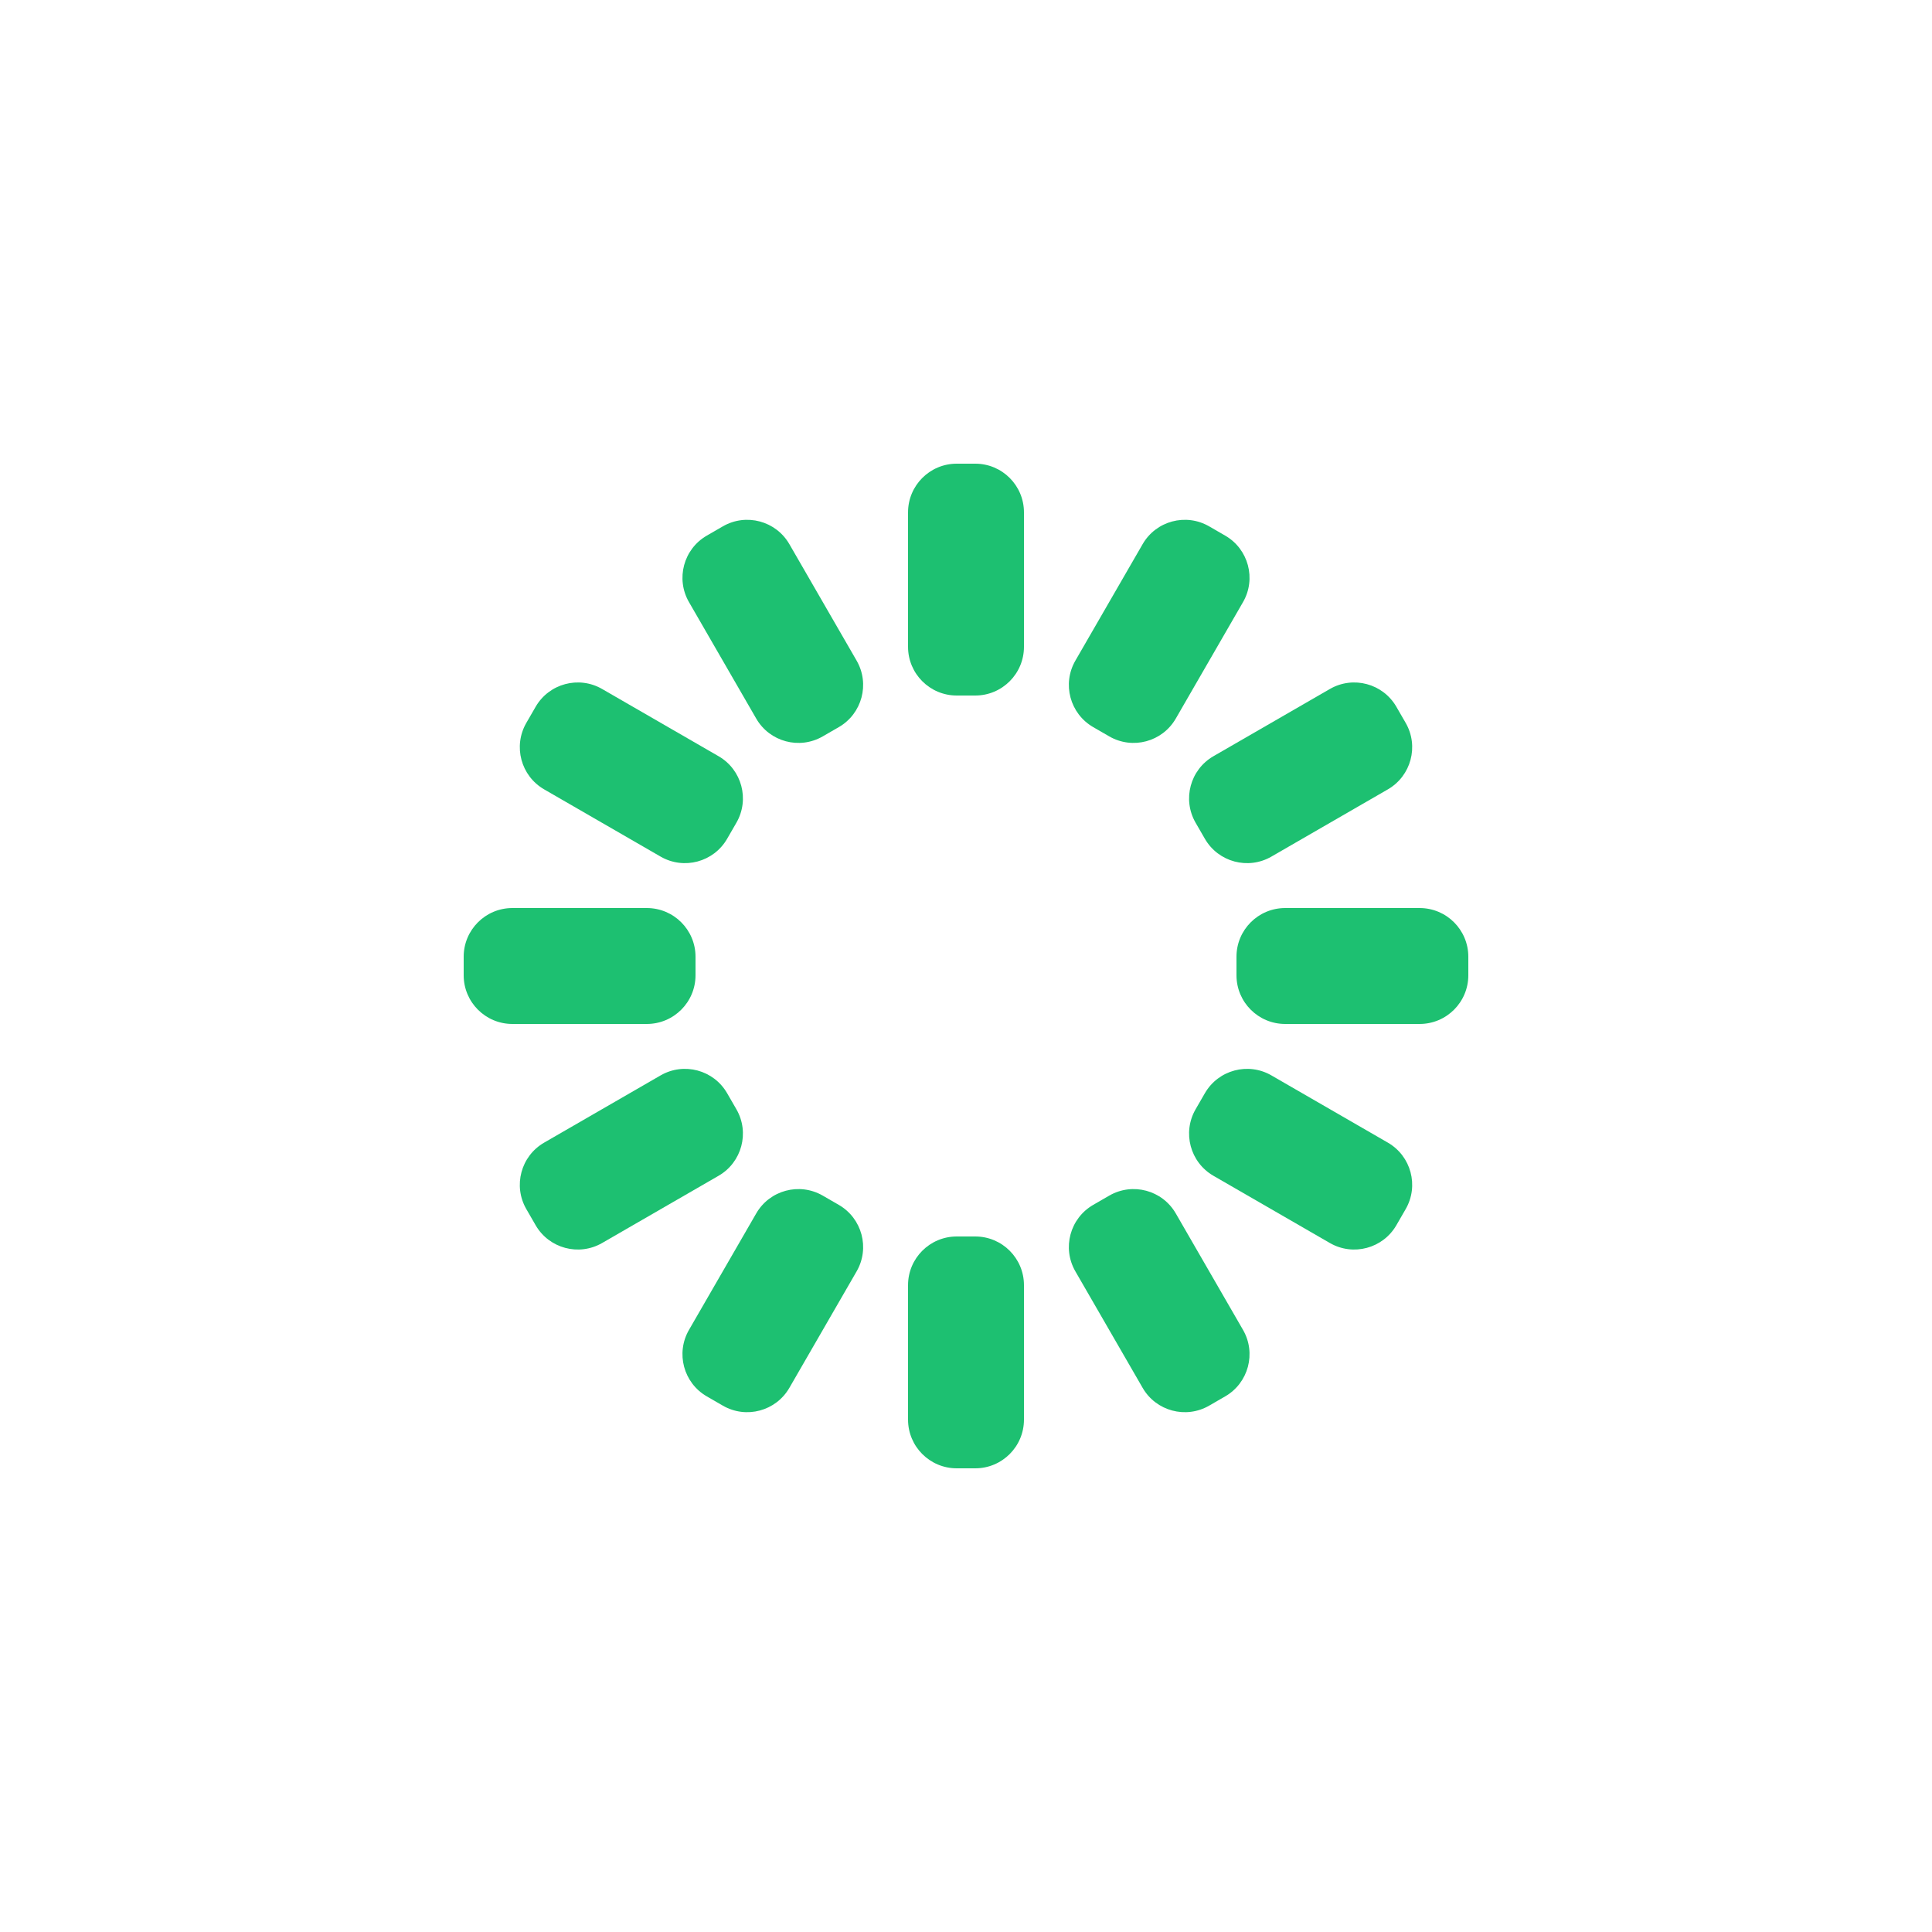
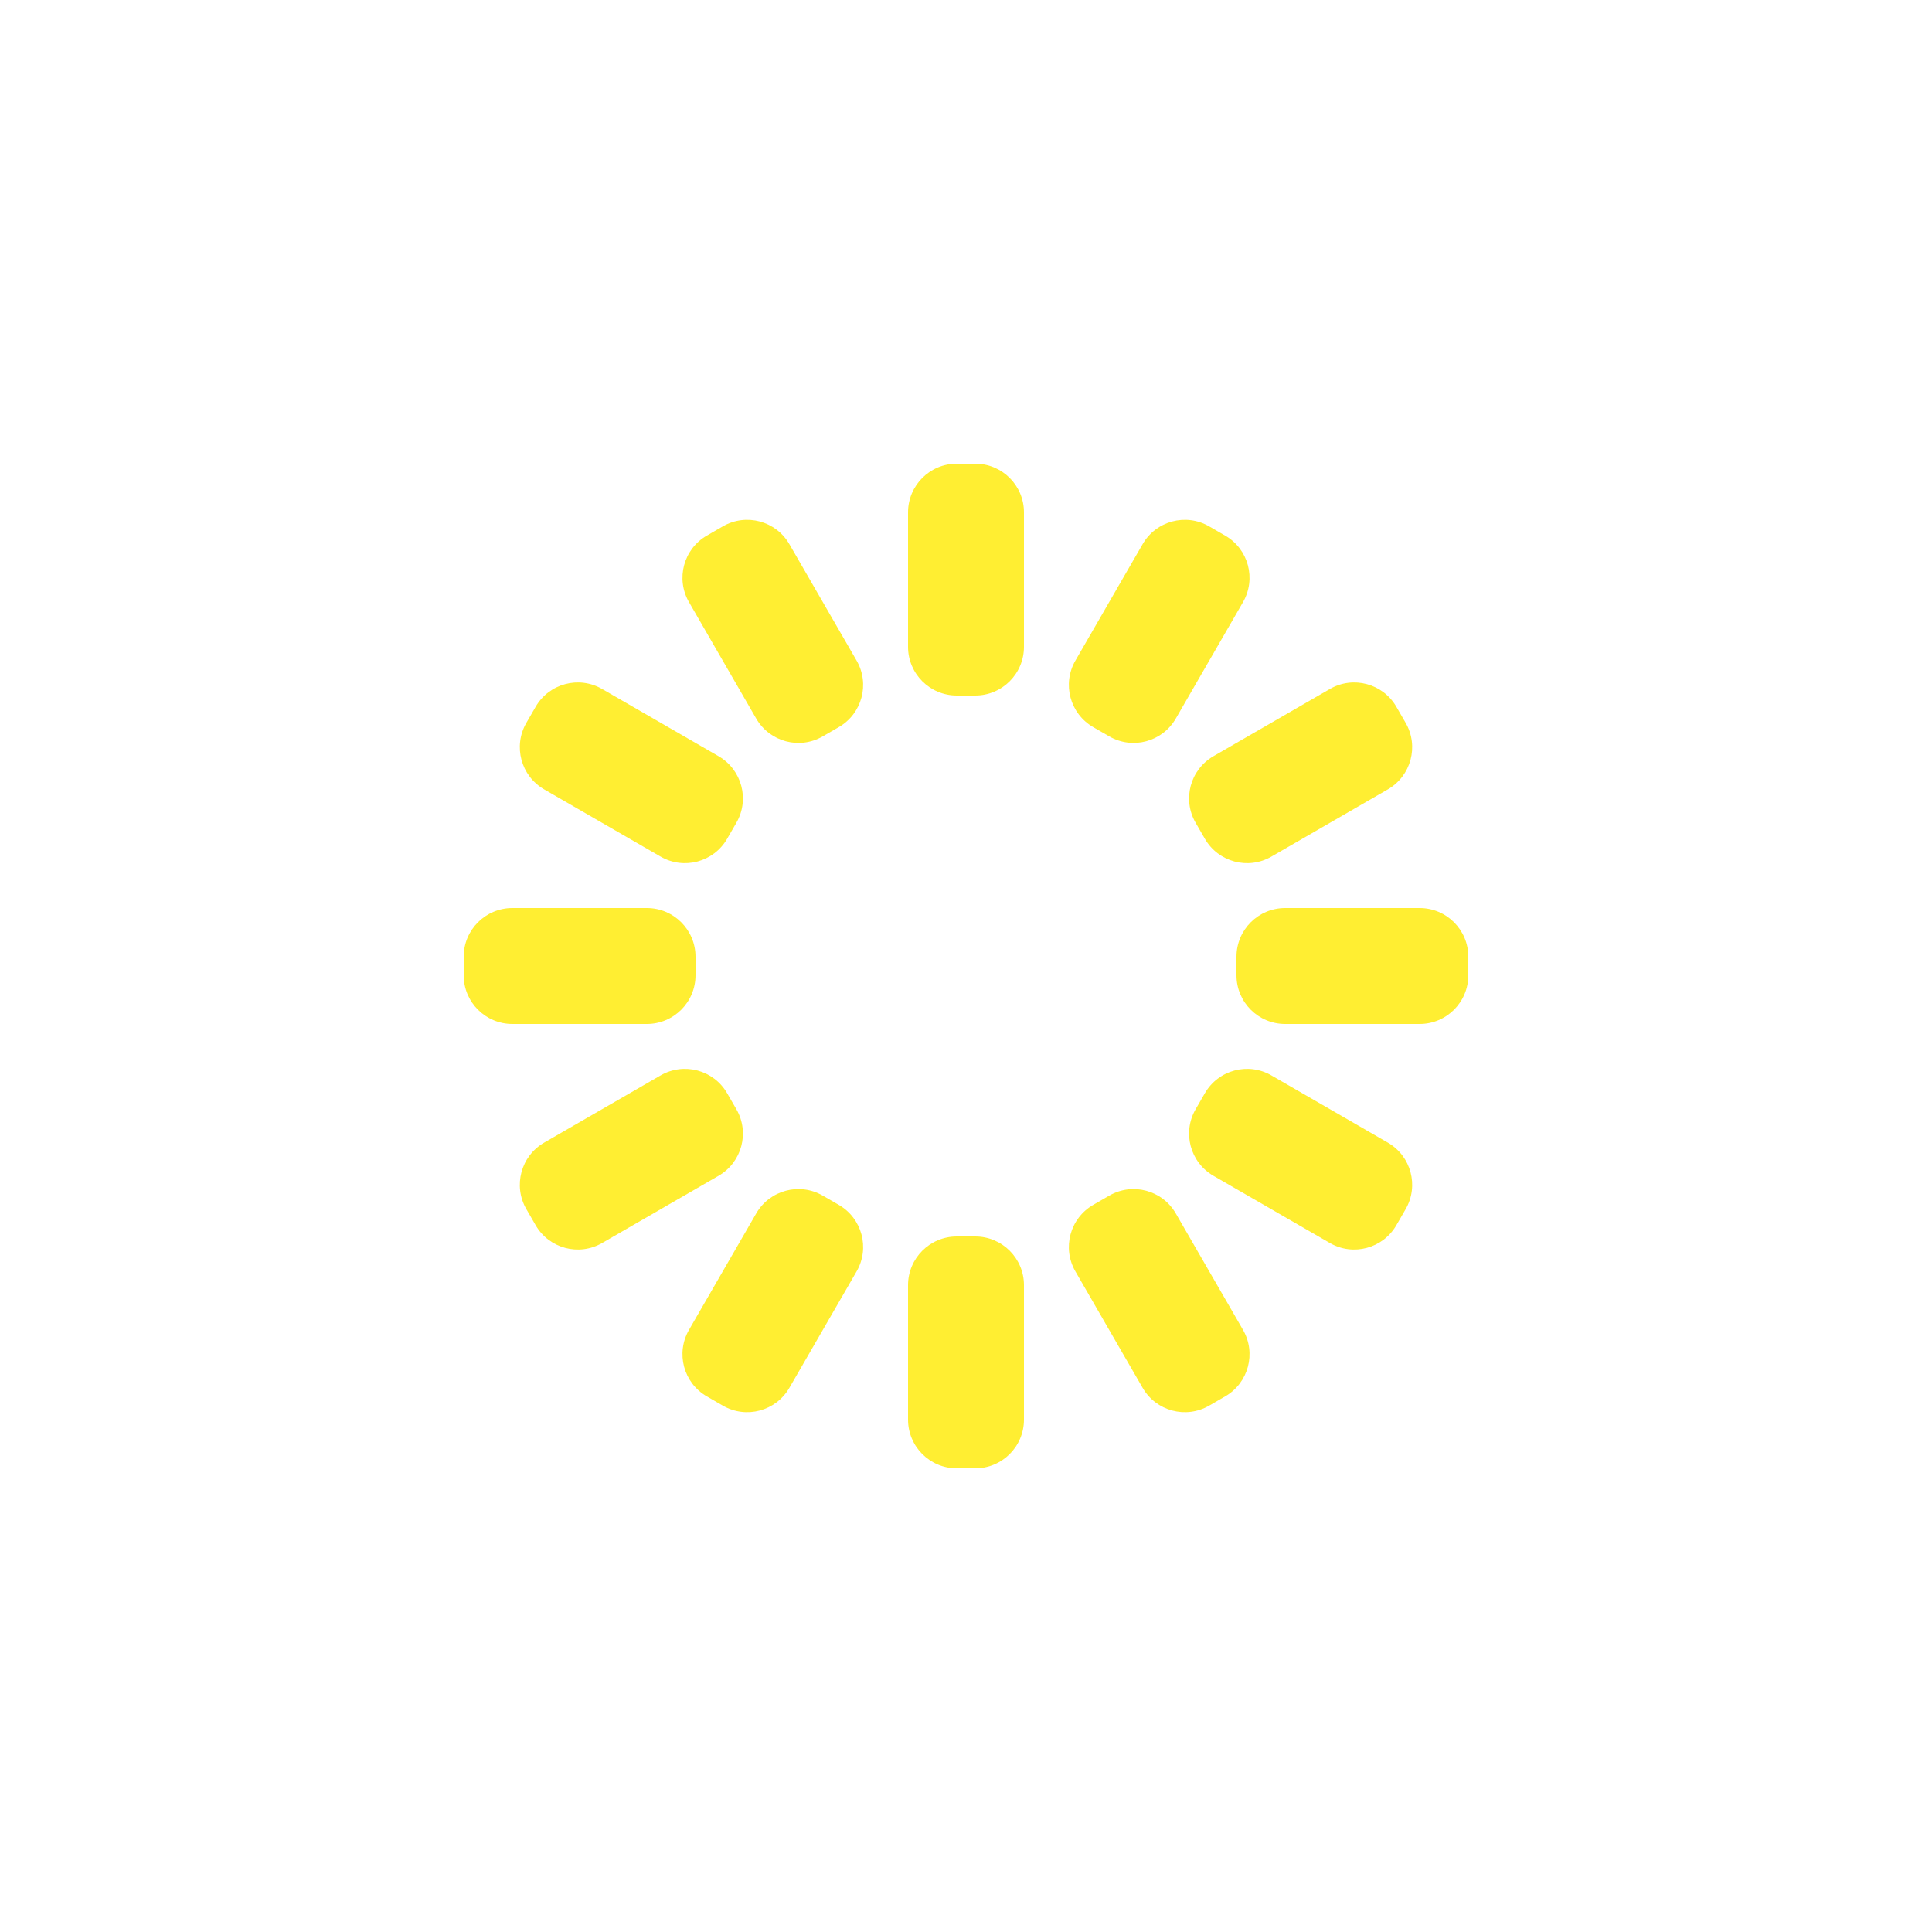
<svg xmlns="http://www.w3.org/2000/svg" style="margin:auto;background:transparent;display:block;" width="200px" height="200px" viewBox="0 0 100 100" preserveAspectRatio="xMidYMid">
  <g transform="rotate(0 50 50)">
-     <rect x="47" y="24" rx="2.52" ry="2.52" width="6" height="12" fill="#1dc071">
+     <rect x="47" y="24" rx="2.52" ry="2.52" width="6" height="12" fill="#ffee32">
      <animate attributeName="opacity" values="1;0" keyTimes="0;1" dur="1s" begin="-0.917s" repeatCount="indefinite" />
    </rect>
  </g>
  <g transform="rotate(30 50 50)">
-     <rect x="47" y="24" rx="2.52" ry="2.52" width="6" height="12" fill="#1dc071">
+     <rect x="47" y="24" rx="2.52" ry="2.52" width="6" height="12" fill="#ffee32">
      <animate attributeName="opacity" values="1;0" keyTimes="0;1" dur="1s" begin="-0.833s" repeatCount="indefinite" />
    </rect>
  </g>
  <g transform="rotate(60 50 50)">
-     <rect x="47" y="24" rx="2.52" ry="2.52" width="6" height="12" fill="#1dc071">
+     <rect x="47" y="24" rx="2.52" ry="2.52" width="6" height="12" fill="#ffee32">
      <animate attributeName="opacity" values="1;0" keyTimes="0;1" dur="1s" begin="-0.75s" repeatCount="indefinite" />
    </rect>
  </g>
  <g transform="rotate(90 50 50)">
-     <rect x="47" y="24" rx="2.52" ry="2.52" width="6" height="12" fill="#1dc071">
+     <rect x="47" y="24" rx="2.52" ry="2.52" width="6" height="12" fill="#ffee32">
      <animate attributeName="opacity" values="1;0" keyTimes="0;1" dur="1s" begin="-0.667s" repeatCount="indefinite" />
    </rect>
  </g>
  <g transform="rotate(120 50 50)">
-     <rect x="47" y="24" rx="2.52" ry="2.52" width="6" height="12" fill="#1dc071">
+     <rect x="47" y="24" rx="2.52" ry="2.52" width="6" height="12" fill="#ffee32">
      <animate attributeName="opacity" values="1;0" keyTimes="0;1" dur="1s" begin="-0.583s" repeatCount="indefinite" />
    </rect>
  </g>
  <g transform="rotate(150 50 50)">
-     <rect x="47" y="24" rx="2.52" ry="2.52" width="6" height="12" fill="#1dc071">
+     <rect x="47" y="24" rx="2.52" ry="2.52" width="6" height="12" fill="#ffee32">
      <animate attributeName="opacity" values="1;0" keyTimes="0;1" dur="1s" begin="-0.5s" repeatCount="indefinite" />
    </rect>
  </g>
  <g transform="rotate(180 50 50)">
-     <rect x="47" y="24" rx="2.52" ry="2.52" width="6" height="12" fill="#1dc071">
+     <rect x="47" y="24" rx="2.52" ry="2.52" width="6" height="12" fill="#ffee32">
      <animate attributeName="opacity" values="1;0" keyTimes="0;1" dur="1s" begin="-0.417s" repeatCount="indefinite" />
    </rect>
  </g>
  <g transform="rotate(210 50 50)">
-     <rect x="47" y="24" rx="2.52" ry="2.52" width="6" height="12" fill="#1dc071">
+     <rect x="47" y="24" rx="2.52" ry="2.52" width="6" height="12" fill="#ffee32">
      <animate attributeName="opacity" values="1;0" keyTimes="0;1" dur="1s" begin="-0.333s" repeatCount="indefinite" />
    </rect>
  </g>
  <g transform="rotate(240 50 50)">
-     <rect x="47" y="24" rx="2.52" ry="2.52" width="6" height="12" fill="#1dc071">
+     <rect x="47" y="24" rx="2.52" ry="2.52" width="6" height="12" fill="#ffee32">
      <animate attributeName="opacity" values="1;0" keyTimes="0;1" dur="1s" begin="-0.25s" repeatCount="indefinite" />
    </rect>
  </g>
  <g transform="rotate(270 50 50)">
-     <rect x="47" y="24" rx="2.52" ry="2.52" width="6" height="12" fill="#1dc071">
+     <rect x="47" y="24" rx="2.52" ry="2.52" width="6" height="12" fill="#ffee32">
      <animate attributeName="opacity" values="1;0" keyTimes="0;1" dur="1s" begin="-0.167s" repeatCount="indefinite" />
    </rect>
  </g>
  <g transform="rotate(300 50 50)">
-     <rect x="47" y="24" rx="2.52" ry="2.52" width="6" height="12" fill="#1dc071">
+     <rect x="47" y="24" rx="2.52" ry="2.52" width="6" height="12" fill="#ffee32">
      <animate attributeName="opacity" values="1;0" keyTimes="0;1" dur="1s" begin="-0.083s" repeatCount="indefinite" />
    </rect>
  </g>
  <g transform="rotate(330 50 50)">
-     <rect x="47" y="24" rx="2.52" ry="2.52" width="6" height="12" fill="#1dc071">
+     <rect x="47" y="24" rx="2.52" ry="2.52" width="6" height="12" fill="#ffee32">
      <animate attributeName="opacity" values="1;0" keyTimes="0;1" dur="1s" begin="0s" repeatCount="indefinite" />
    </rect>
  </g>
</svg>
